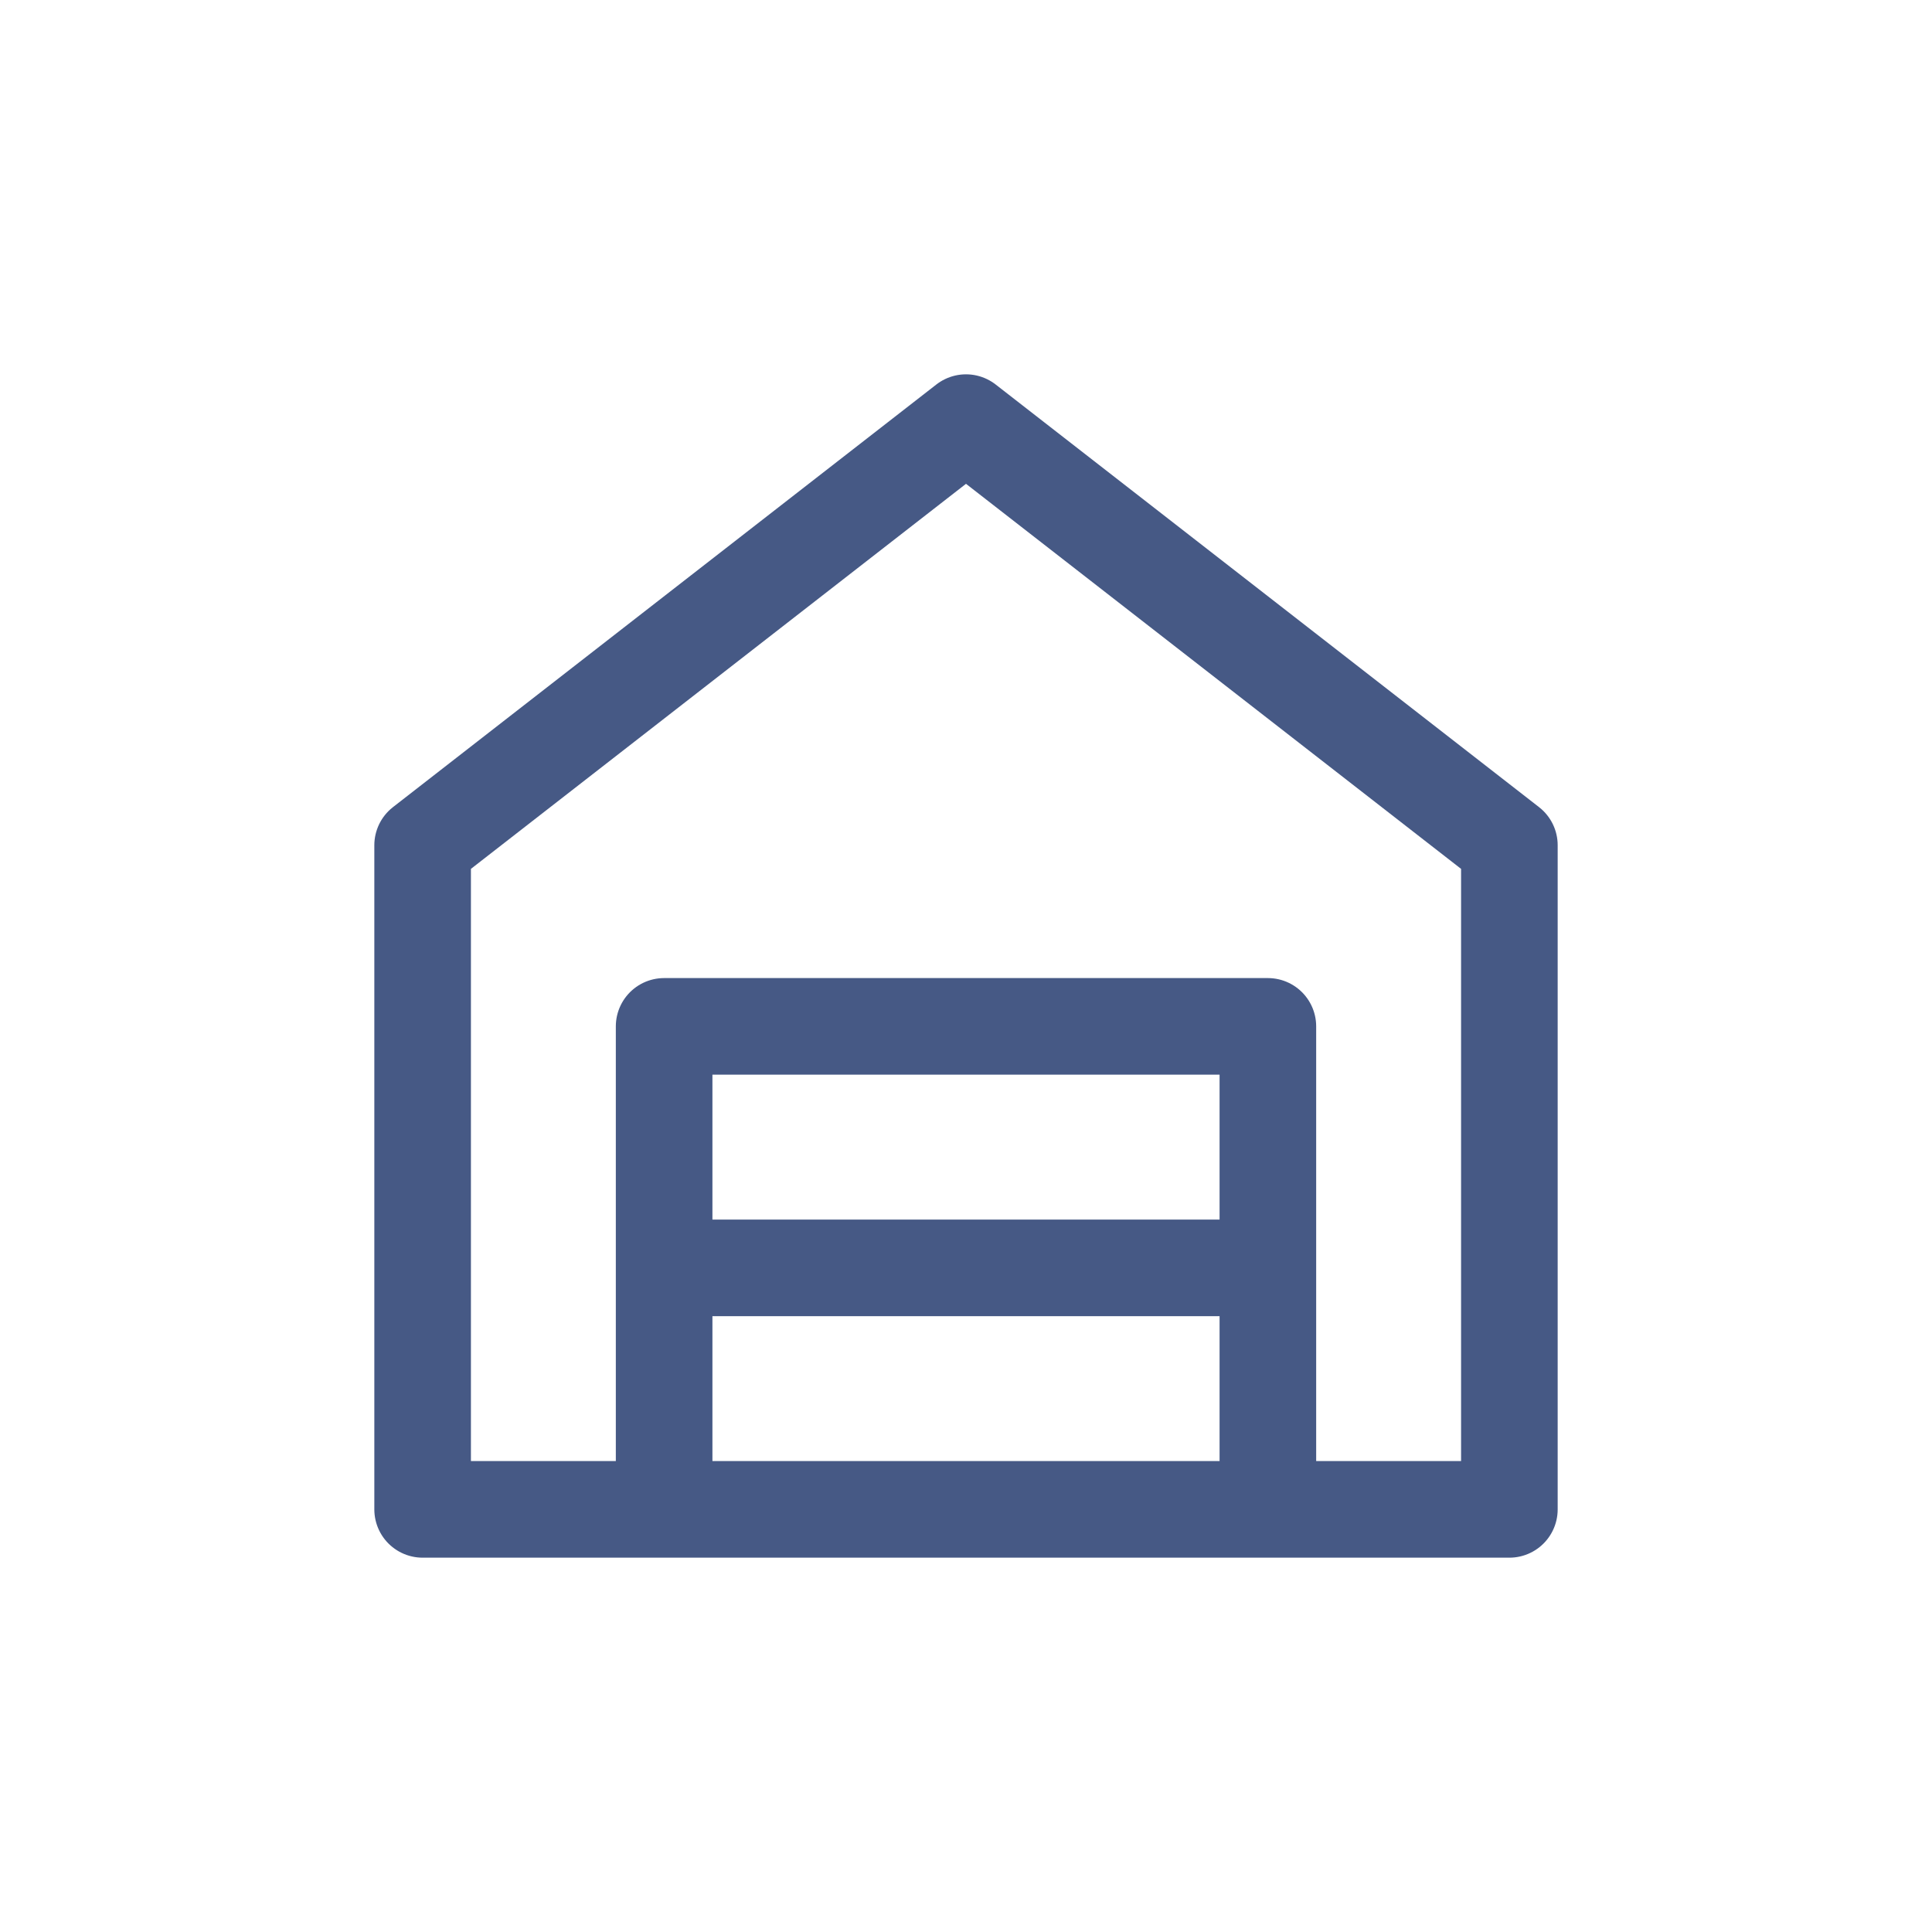
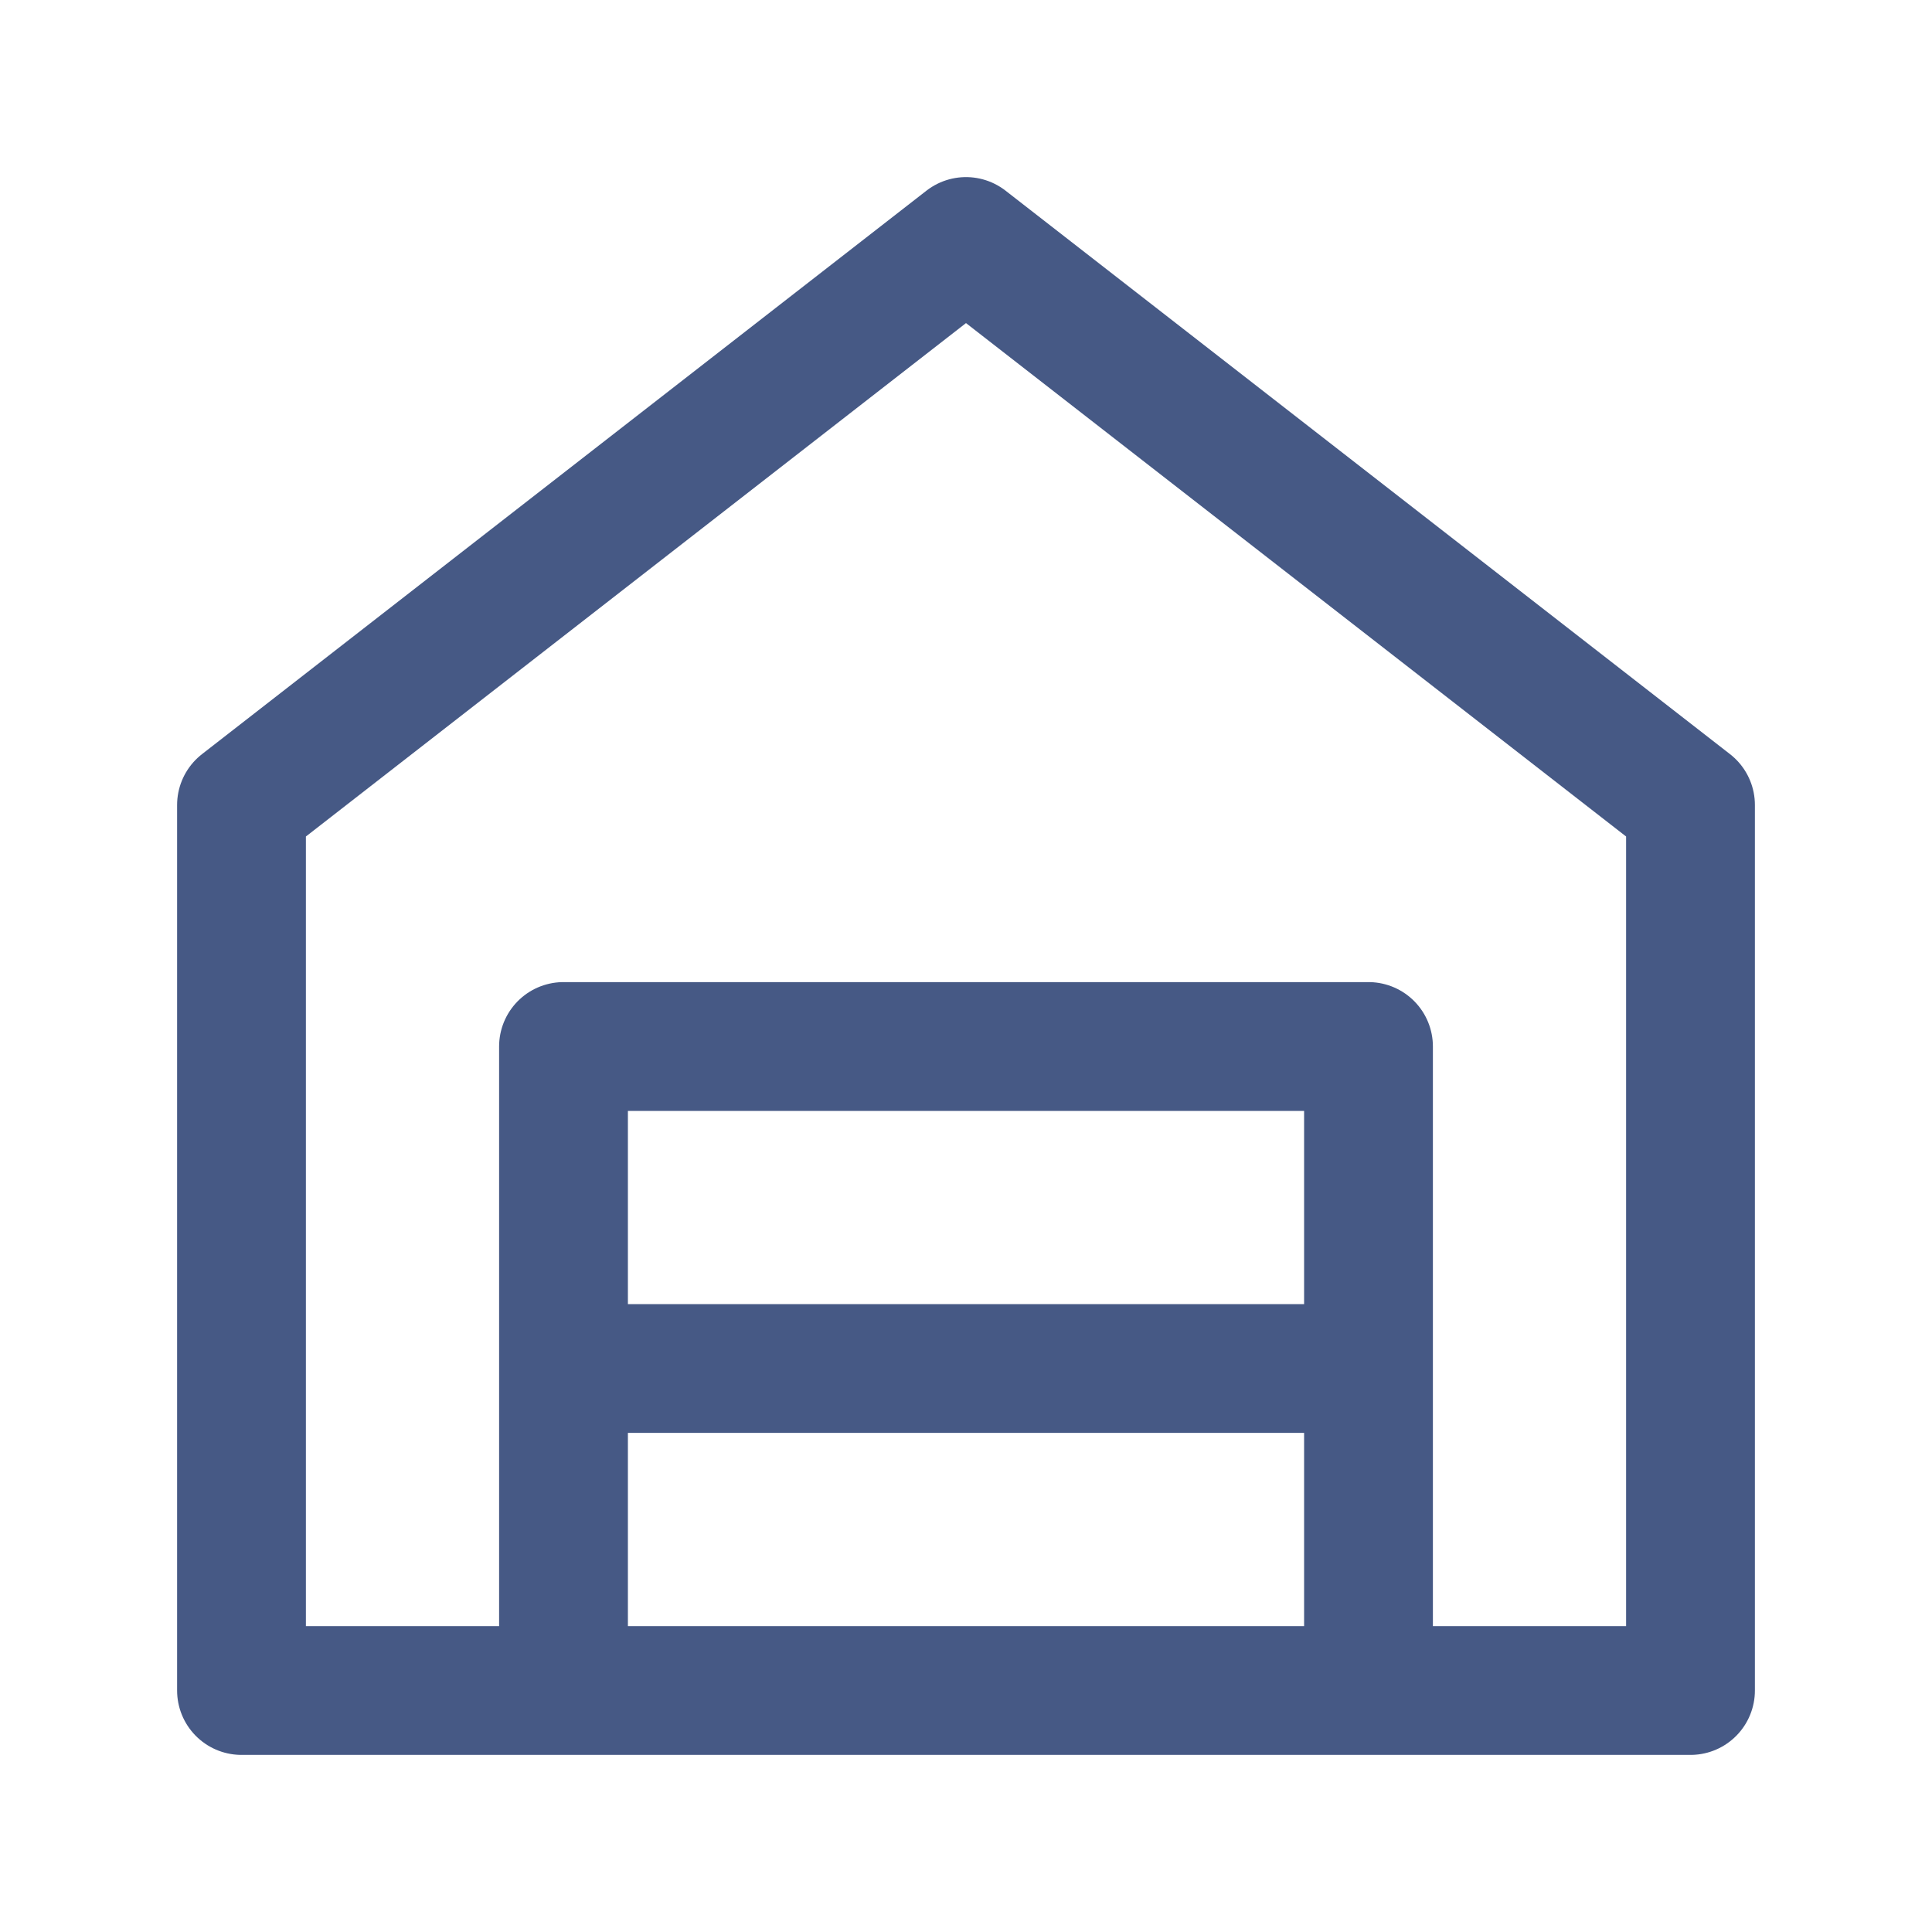
- <svg xmlns="http://www.w3.org/2000/svg" width="32" height="32" viewBox="0 0 32 32" fill="none">
-   <path d="M11 25V17H21V25M11 21H21M7 14L16 7L25 14V25H7V14Z" stroke="#465985" stroke-width="1.6" stroke-linecap="round" stroke-linejoin="round" />
+ <svg xmlns="http://www.w3.org/2000/svg" width="24" height="24" viewBox="0 0 24 24" fill="none">
+   <path d="M17 21H21V10L12 3L3 10V21H7M17 21H7M17 21V17M7 21V17M7 17V13H17V17M7 17H17" stroke-width="1.6" stroke-linecap="round" stroke-linejoin="round" stroke="#465985" />
</svg>
